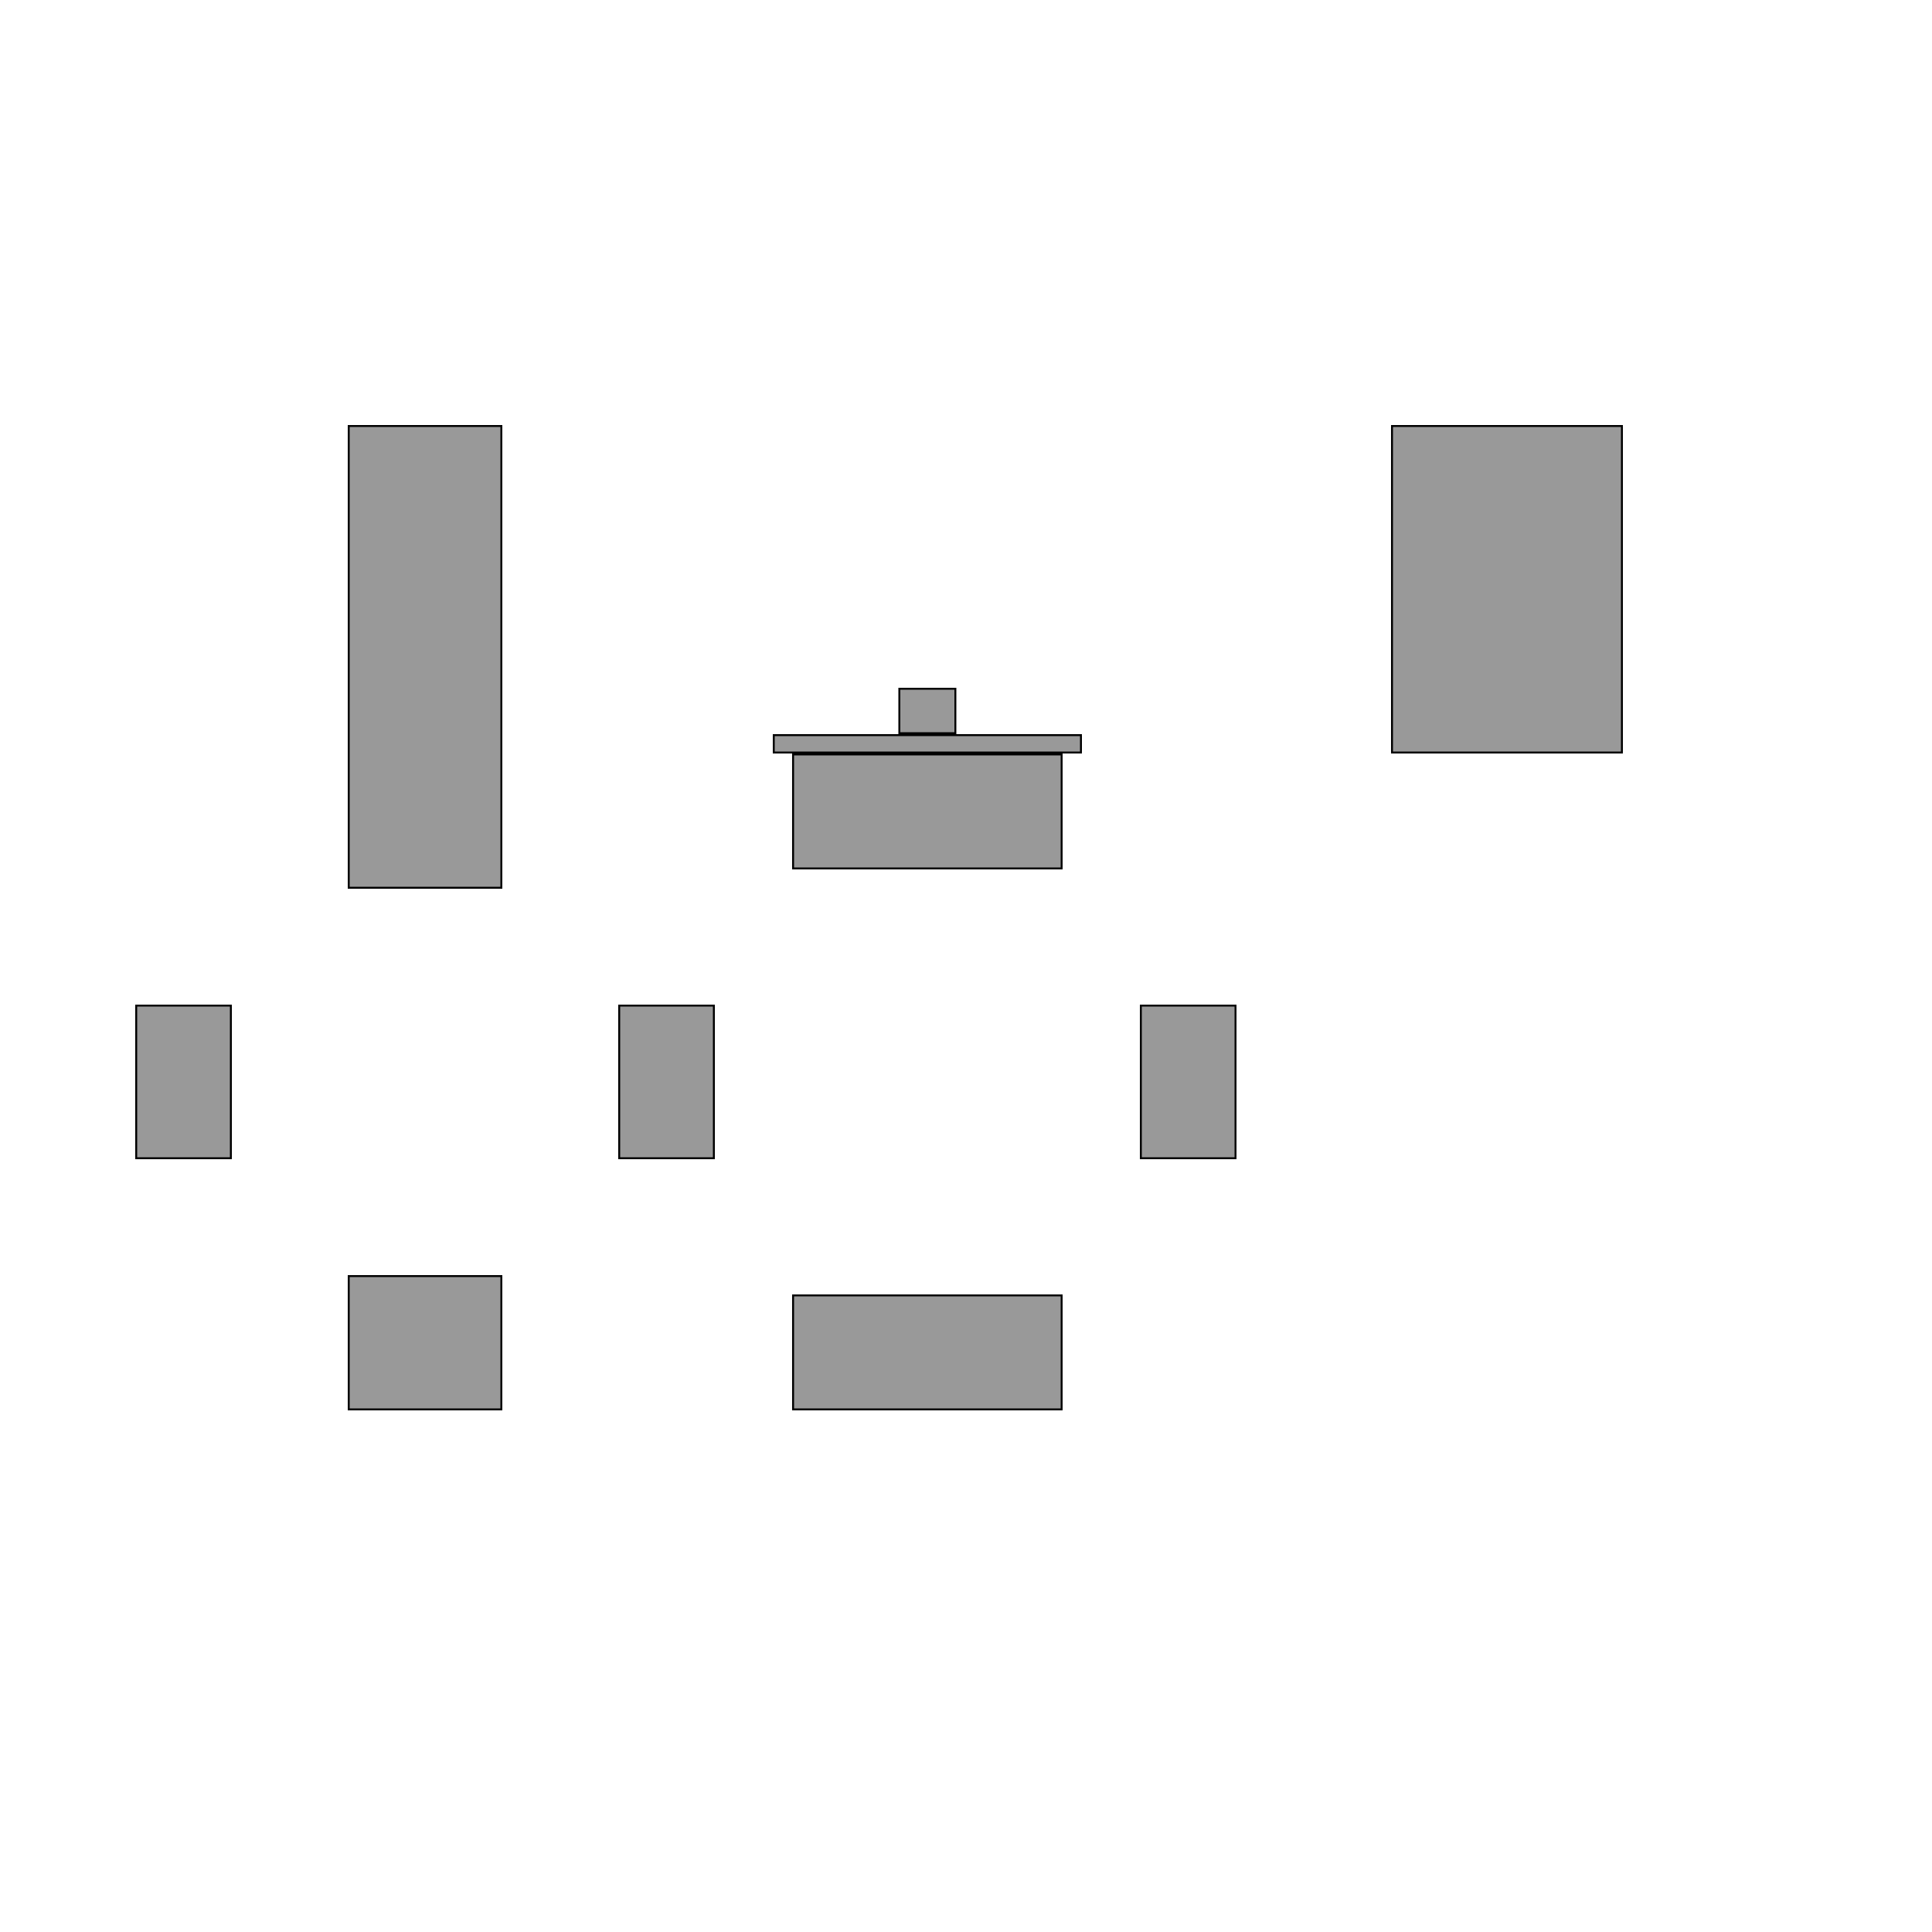
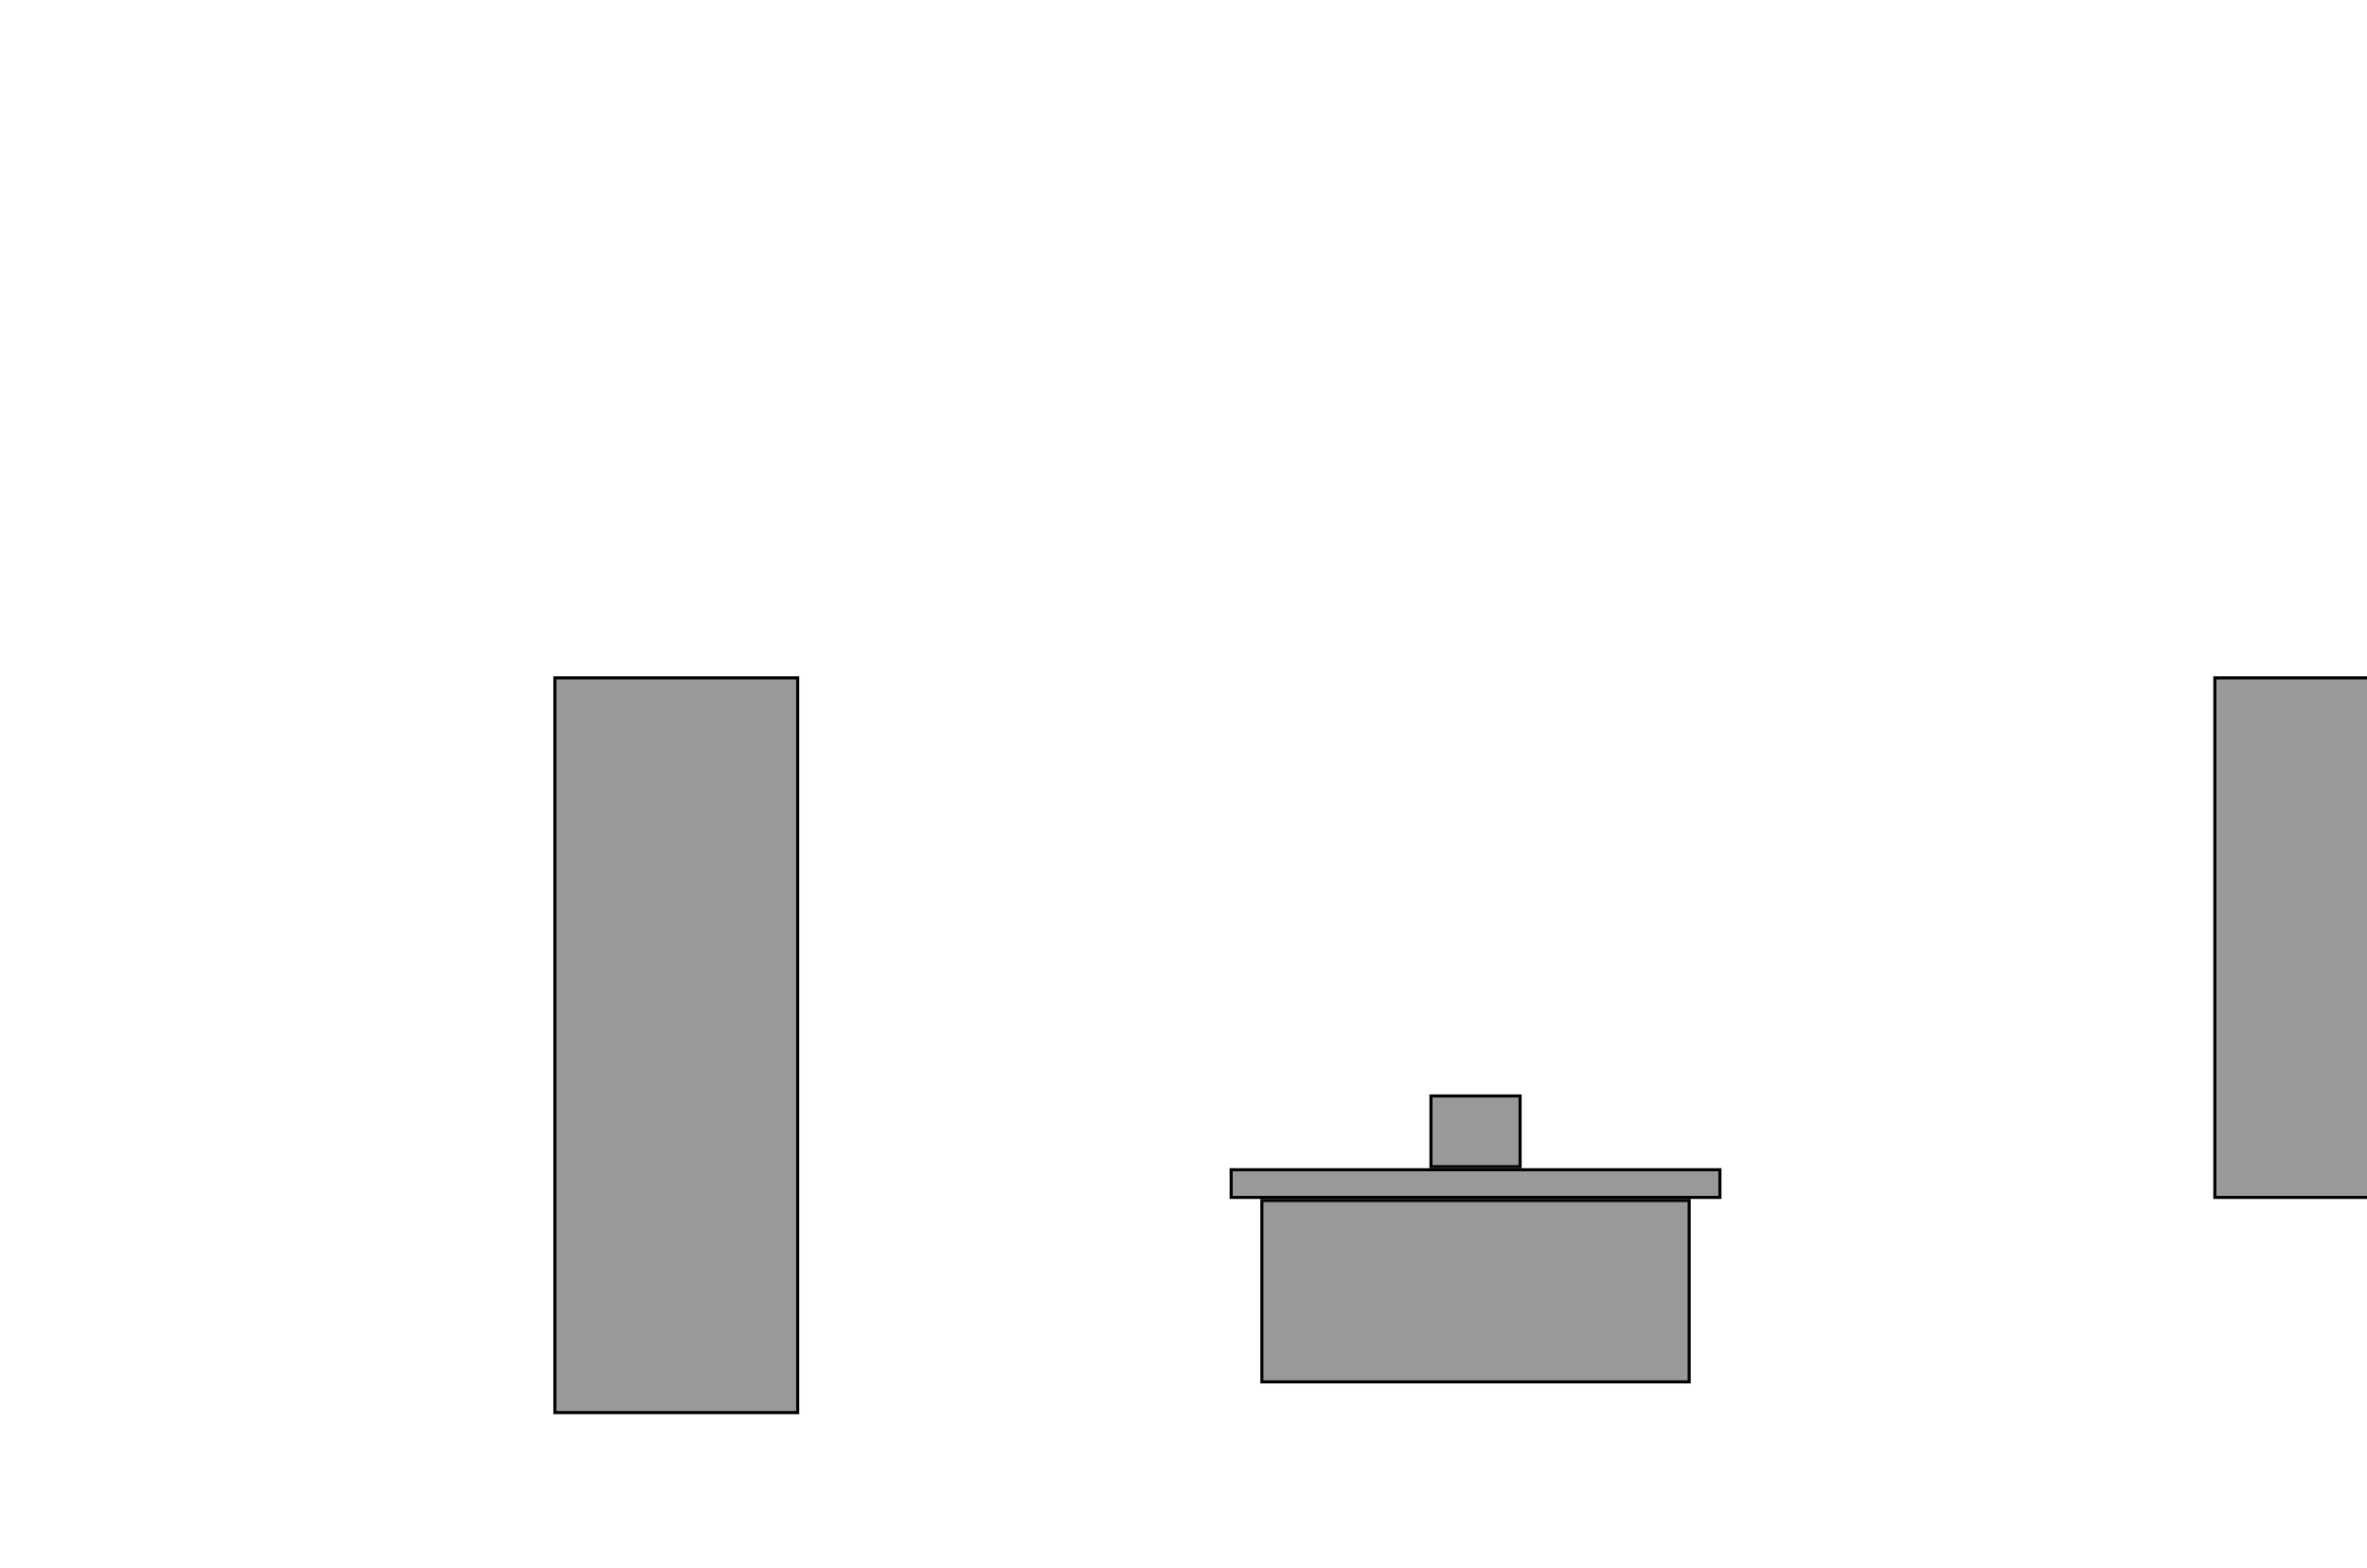
- <svg xmlns="http://www.w3.org/2000/svg" width="500" height="500">
+ <svg xmlns="http://www.w3.org/2000/svg">
  <g style="display:inline">
    <path style="display:inline;fill:#999;stroke:#000;stroke-width:1;stroke-linecap:square;stroke-linejoin:miter;stroke-miterlimit:4;stroke-dasharray:none;stroke-opacity:1;paint-order:markers stroke fill" d="M160.5 260.5h24v39h-24z" />
    <rect style="display:inline;fill:#999;stroke:#000;stroke-width:1;stroke-linecap:square;stroke-linejoin:miter;stroke-miterlimit:4;stroke-dasharray:none;stroke-opacity:1;paint-order:markers stroke fill" width="59" height="84" x="360.5" y="110.5" ry="0" />
    <rect style="display:inline;fill:#999;stroke:#000;stroke-width:1;stroke-linecap:square;stroke-linejoin:miter;stroke-miterlimit:4;stroke-dasharray:none;stroke-opacity:1;paint-order:markers stroke fill" width="39" height="119" x="90.5" y="110.5" ry="0" />
    <rect style="display:inline;fill:#999;stroke:#000;stroke-width:1;stroke-linecap:square;stroke-linejoin:miter;stroke-miterlimit:4;stroke-dasharray:none;stroke-opacity:1;paint-order:markers stroke fill" width="69" height="29" x="205.5" y="195.5" ry="0" />
    <rect style="display:inline;fill:#999;stroke:#000;stroke-width:1;stroke-linecap:square;stroke-linejoin:miter;stroke-miterlimit:4;stroke-dasharray:none;stroke-opacity:1;paint-order:markers stroke fill" width="79" height="4" x="200.5" y="190.5" ry="0" />
    <rect style="display:inline;fill:#999;stroke:#000;stroke-width:1;stroke-linecap:square;stroke-linejoin:miter;stroke-miterlimit:4;stroke-dasharray:none;stroke-opacity:1;paint-order:markers stroke fill" width="14" height="11" x="233" y="178.5" ry="0" />
    <rect style="display:inline;fill:#999;stroke:#000;stroke-width:1;stroke-linecap:square;stroke-linejoin:miter;stroke-miterlimit:4;stroke-dasharray:none;stroke-opacity:1;paint-order:markers stroke fill" width="69" height="29" x="205.5" y="335.5" ry="0" />
    <rect style="display:inline;fill:#999;stroke:#000;stroke-width:1;stroke-linecap:square;stroke-linejoin:miter;stroke-miterlimit:4;stroke-dasharray:none;stroke-opacity:1;paint-order:markers stroke fill" width="39" height="34.001" x="90.5" y="330.5" ry="0" />
    <path style="display:inline;fill:#999;stroke:#000;stroke-width:1;stroke-linecap:square;stroke-linejoin:miter;stroke-miterlimit:4;stroke-dasharray:none;stroke-opacity:1;paint-order:markers stroke fill" d="M35.5 260.5h24v39h-24zm260 0h24v39h-24z" />
  </g>
</svg>
